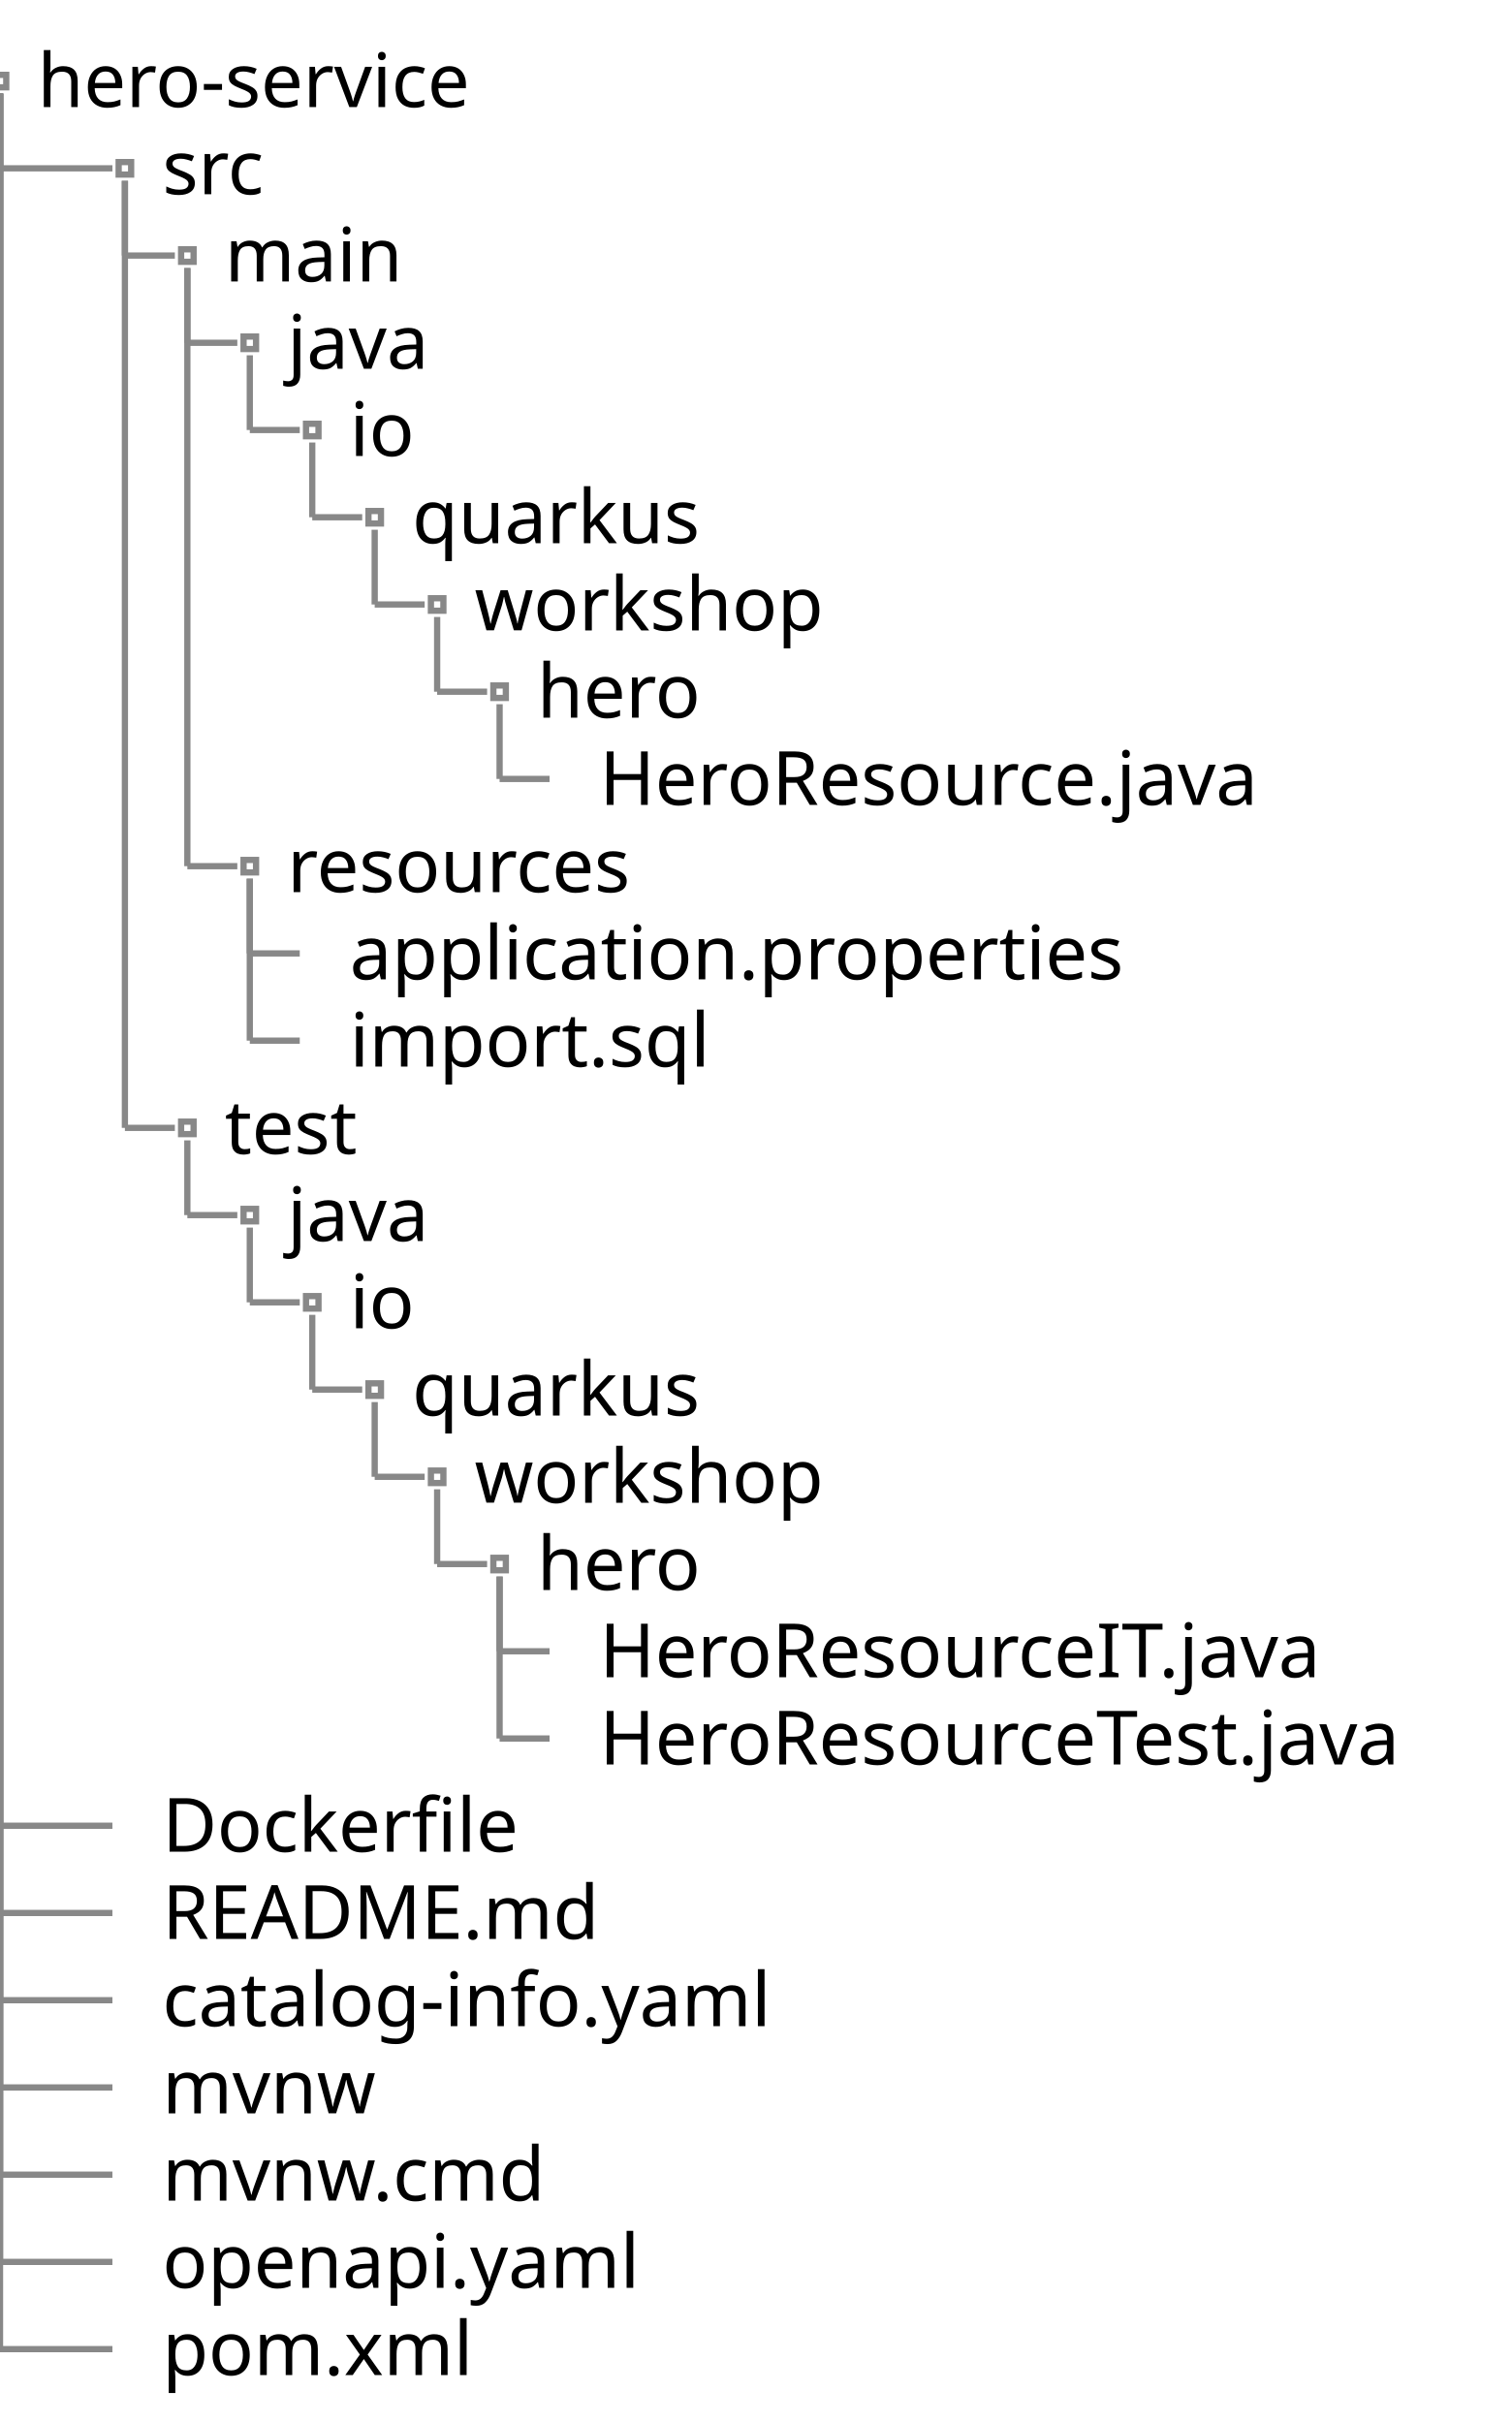
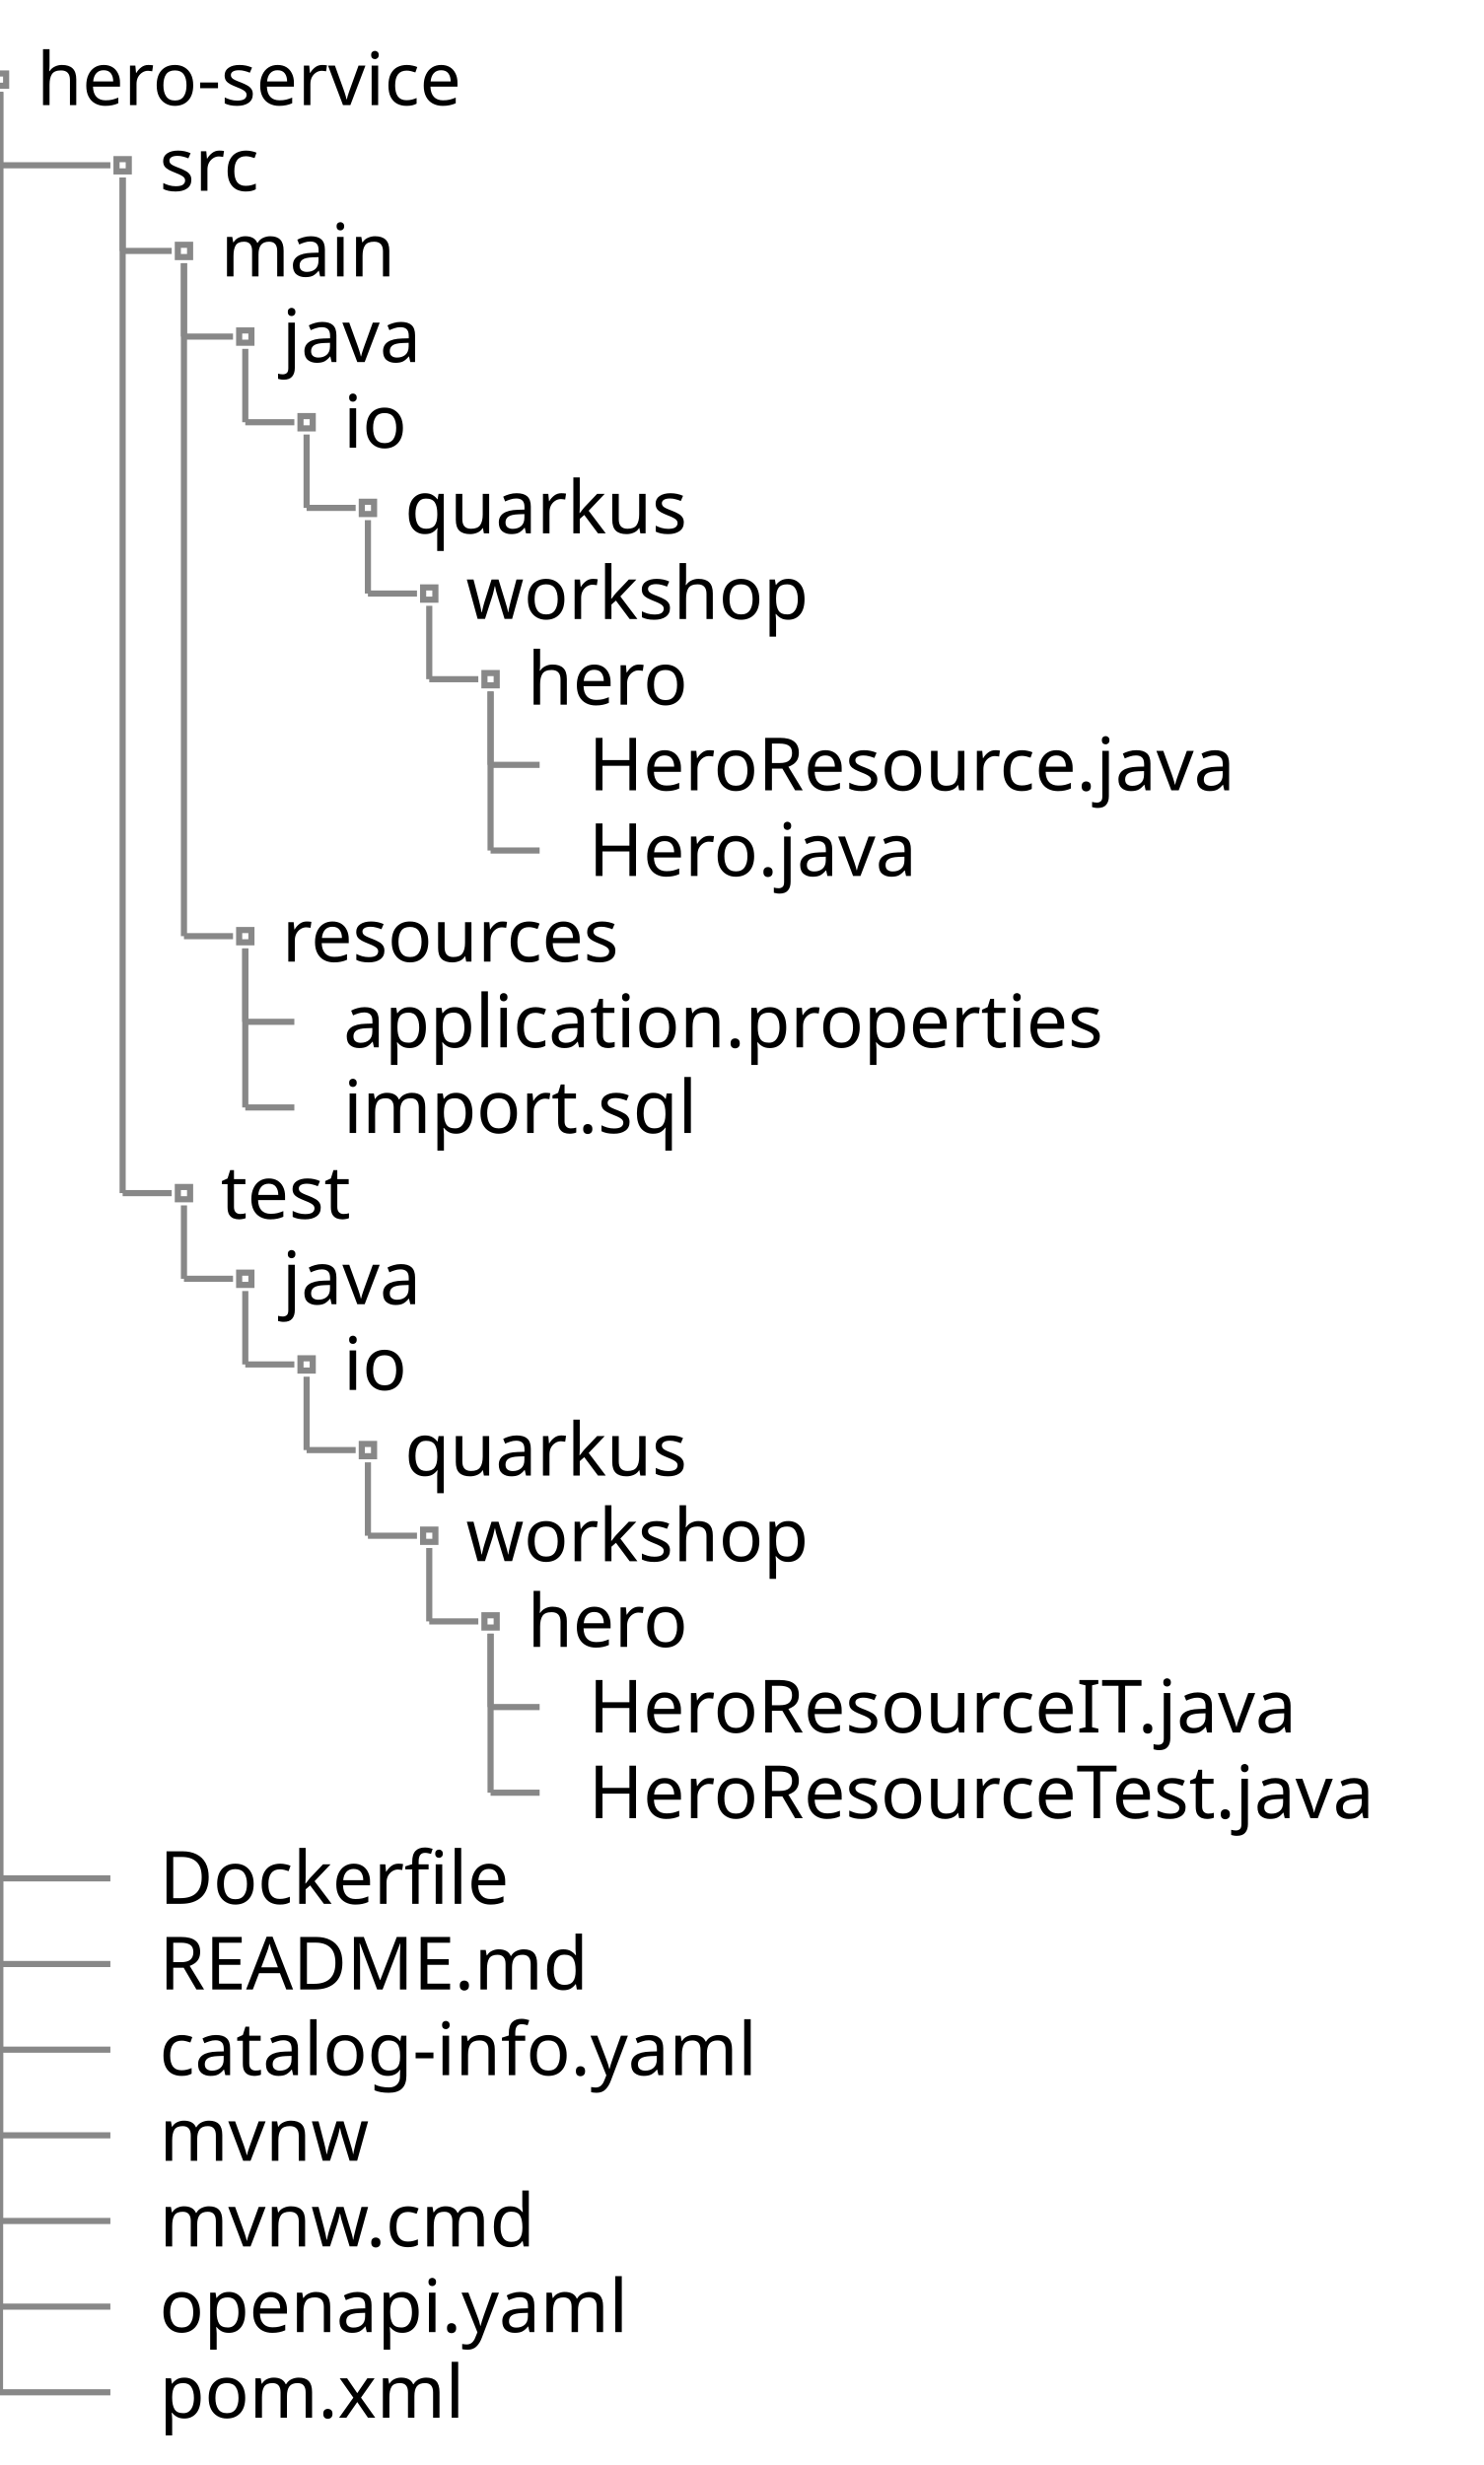
- <svg xmlns="http://www.w3.org/2000/svg" contentStyleType="text/css" height="388px" preserveAspectRatio="none" style="width:242px;height:388px;background:#FFFFFF;" version="1.1" viewBox="0 0 242 388" width="242px" zoomAndPan="magnify">
+ <svg xmlns="http://www.w3.org/2000/svg" contentStyleType="text/css" height="402px" preserveAspectRatio="none" style="width:242px;height:402px;background:#FFFFFF;" version="1.1" viewBox="0 0 242 402" width="242px" zoomAndPan="magnify">
  <defs />
  <g>
    <text fill="#000000" font-family="sans-serif" font-size="12" lengthAdjust="spacing" textLength="74.578" x="6" y="17.139">hero-service</text>
    <text fill="#000000" font-family="sans-serif" font-size="12" lengthAdjust="spacing" textLength="17.783" x="26" y="31.107">src</text>
    <text fill="#000000" font-family="sans-serif" font-size="12" lengthAdjust="spacing" textLength="29.982" x="36" y="45.076">main</text>
    <text fill="#000000" font-family="sans-serif" font-size="12" lengthAdjust="spacing" textLength="25.143" x="46" y="59.045">java</text>
    <text fill="#000000" font-family="sans-serif" font-size="12" lengthAdjust="spacing" textLength="10.676" x="56" y="73.014">io</text>
    <text fill="#000000" font-family="sans-serif" font-size="12" lengthAdjust="spacing" textLength="48.316" x="66" y="86.982">quarkus</text>
    <text fill="#000000" font-family="sans-serif" font-size="12" lengthAdjust="spacing" textLength="57.855" x="76" y="100.951">workshop</text>
    <text fill="#000000" font-family="sans-serif" font-size="12" lengthAdjust="spacing" textLength="27.264" x="86" y="114.92">hero</text>
    <text fill="#000000" font-family="sans-serif" font-size="12" lengthAdjust="spacing" textLength="113.473" x="96" y="128.889">HeroResource.java</text>
-     <text fill="#000000" font-family="sans-serif" font-size="12" lengthAdjust="spacing" textLength="58.682" x="46" y="142.857">resources</text>
-     <text fill="#000000" font-family="sans-serif" font-size="12" lengthAdjust="spacing" textLength="131.508" x="56" y="156.826">application.properties</text>
-     <text fill="#000000" font-family="sans-serif" font-size="12" lengthAdjust="spacing" textLength="60.639" x="56" y="170.795">import.sql</text>
-     <text fill="#000000" font-family="sans-serif" font-size="12" lengthAdjust="spacing" textLength="23.045" x="36" y="184.764">test</text>
-     <text fill="#000000" font-family="sans-serif" font-size="12" lengthAdjust="spacing" textLength="25.143" x="46" y="198.732">java</text>
-     <text fill="#000000" font-family="sans-serif" font-size="12" lengthAdjust="spacing" textLength="10.676" x="56" y="212.701">io</text>
-     <text fill="#000000" font-family="sans-serif" font-size="12" lengthAdjust="spacing" textLength="48.316" x="66" y="226.67">quarkus</text>
-     <text fill="#000000" font-family="sans-serif" font-size="12" lengthAdjust="spacing" textLength="57.855" x="76" y="240.639">workshop</text>
-     <text fill="#000000" font-family="sans-serif" font-size="12" lengthAdjust="spacing" textLength="27.264" x="86" y="254.607">hero</text>
-     <text fill="#000000" font-family="sans-serif" font-size="12" lengthAdjust="spacing" textLength="124.342" x="96" y="268.576">HeroResourceIT.java</text>
-     <text fill="#000000" font-family="sans-serif" font-size="12" lengthAdjust="spacing" textLength="139.143" x="96" y="282.545">HeroResourceTest.java</text>
-     <text fill="#000000" font-family="sans-serif" font-size="12" lengthAdjust="spacing" textLength="60.721" x="26" y="296.514">Dockerfile</text>
-     <text fill="#000000" font-family="sans-serif" font-size="12" lengthAdjust="spacing" textLength="74.426" x="26" y="310.482">README.md</text>
-     <text fill="#000000" font-family="sans-serif" font-size="12" lengthAdjust="spacing" textLength="104.432" x="26" y="324.451">catalog-info.yaml</text>
-     <text fill="#000000" font-family="sans-serif" font-size="12" lengthAdjust="spacing" textLength="36.211" x="26" y="338.42">mvnw</text>
-     <text fill="#000000" font-family="sans-serif" font-size="12" lengthAdjust="spacing" textLength="65.93" x="26" y="352.389">mvnw.cmd</text>
-     <text fill="#000000" font-family="sans-serif" font-size="12" lengthAdjust="spacing" textLength="81.545" x="26" y="366.357">openapi.yaml</text>
-     <text fill="#000000" font-family="sans-serif" font-size="12" lengthAdjust="spacing" textLength="52.588" x="26" y="380.326">pom.xml</text>
+     <text fill="#000000" font-family="sans-serif" font-size="12" lengthAdjust="spacing" textLength="57.639" x="96" y="142.857">Hero.java</text>
+     <text fill="#000000" font-family="sans-serif" font-size="12" lengthAdjust="spacing" textLength="58.682" x="46" y="156.826">resources</text>
+     <text fill="#000000" font-family="sans-serif" font-size="12" lengthAdjust="spacing" textLength="131.508" x="56" y="170.795">application.properties</text>
+     <text fill="#000000" font-family="sans-serif" font-size="12" lengthAdjust="spacing" textLength="60.639" x="56" y="184.764">import.sql</text>
+     <text fill="#000000" font-family="sans-serif" font-size="12" lengthAdjust="spacing" textLength="23.045" x="36" y="198.732">test</text>
+     <text fill="#000000" font-family="sans-serif" font-size="12" lengthAdjust="spacing" textLength="25.143" x="46" y="212.701">java</text>
+     <text fill="#000000" font-family="sans-serif" font-size="12" lengthAdjust="spacing" textLength="10.676" x="56" y="226.67">io</text>
+     <text fill="#000000" font-family="sans-serif" font-size="12" lengthAdjust="spacing" textLength="48.316" x="66" y="240.639">quarkus</text>
+     <text fill="#000000" font-family="sans-serif" font-size="12" lengthAdjust="spacing" textLength="57.855" x="76" y="254.607">workshop</text>
+     <text fill="#000000" font-family="sans-serif" font-size="12" lengthAdjust="spacing" textLength="27.264" x="86" y="268.576">hero</text>
+     <text fill="#000000" font-family="sans-serif" font-size="12" lengthAdjust="spacing" textLength="124.342" x="96" y="282.545">HeroResourceIT.java</text>
+     <text fill="#000000" font-family="sans-serif" font-size="12" lengthAdjust="spacing" textLength="139.143" x="96" y="296.514">HeroResourceTest.java</text>
+     <text fill="#000000" font-family="sans-serif" font-size="12" lengthAdjust="spacing" textLength="60.721" x="26" y="310.482">Dockerfile</text>
+     <text fill="#000000" font-family="sans-serif" font-size="12" lengthAdjust="spacing" textLength="74.426" x="26" y="324.451">README.md</text>
+     <text fill="#000000" font-family="sans-serif" font-size="12" lengthAdjust="spacing" textLength="104.432" x="26" y="338.42">catalog-info.yaml</text>
+     <text fill="#000000" font-family="sans-serif" font-size="12" lengthAdjust="spacing" textLength="36.211" x="26" y="352.389">mvnw</text>
+     <text fill="#000000" font-family="sans-serif" font-size="12" lengthAdjust="spacing" textLength="65.93" x="26" y="366.357">mvnw.cmd</text>
+     <text fill="#000000" font-family="sans-serif" font-size="12" lengthAdjust="spacing" textLength="81.545" x="26" y="380.326">openapi.yaml</text>
+     <text fill="#000000" font-family="sans-serif" font-size="12" lengthAdjust="spacing" textLength="52.588" x="26" y="394.295">pom.xml</text>
    <rect fill="none" height="2" style="stroke:#888888;stroke-width:1.0;" width="2" x="-1" y="11.984" />
    <rect fill="none" height="2" style="stroke:#888888;stroke-width:1.0;" width="2" x="19" y="25.953" />
    <line style="stroke:#888888;stroke-width:1.0;" x1="0" x2="0" y1="14.984" y2="26.953" />
    <line style="stroke:#888888;stroke-width:1.0;" x1="0" x2="18" y1="26.953" y2="26.953" />
    <rect fill="none" height="2" style="stroke:#888888;stroke-width:1.0;" width="2" x="29" y="39.922" />
    <line style="stroke:#888888;stroke-width:1.0;" x1="20" x2="20" y1="28.953" y2="40.922" />
    <line style="stroke:#888888;stroke-width:1.0;" x1="20" x2="28" y1="40.922" y2="40.922" />
    <rect fill="none" height="2" style="stroke:#888888;stroke-width:1.0;" width="2" x="39" y="53.891" />
    <line style="stroke:#888888;stroke-width:1.0;" x1="30" x2="30" y1="42.922" y2="54.891" />
    <line style="stroke:#888888;stroke-width:1.0;" x1="30" x2="38" y1="54.891" y2="54.891" />
    <rect fill="none" height="2" style="stroke:#888888;stroke-width:1.0;" width="2" x="49" y="67.859" />
    <line style="stroke:#888888;stroke-width:1.0;" x1="40" x2="40" y1="56.891" y2="68.859" />
    <line style="stroke:#888888;stroke-width:1.0;" x1="40" x2="48" y1="68.859" y2="68.859" />
    <rect fill="none" height="2" style="stroke:#888888;stroke-width:1.0;" width="2" x="59" y="81.828" />
    <line style="stroke:#888888;stroke-width:1.0;" x1="50" x2="50" y1="70.859" y2="82.828" />
    <line style="stroke:#888888;stroke-width:1.0;" x1="50" x2="58" y1="82.828" y2="82.828" />
    <rect fill="none" height="2" style="stroke:#888888;stroke-width:1.0;" width="2" x="69" y="95.797" />
    <line style="stroke:#888888;stroke-width:1.0;" x1="60" x2="60" y1="84.828" y2="96.797" />
    <line style="stroke:#888888;stroke-width:1.0;" x1="60" x2="68" y1="96.797" y2="96.797" />
    <rect fill="none" height="2" style="stroke:#888888;stroke-width:1.0;" width="2" x="79" y="109.766" />
    <line style="stroke:#888888;stroke-width:1.0;" x1="70" x2="70" y1="98.797" y2="110.766" />
    <line style="stroke:#888888;stroke-width:1.0;" x1="70" x2="78" y1="110.766" y2="110.766" />
    <line style="stroke:#888888;stroke-width:1.0;" x1="80" x2="80" y1="112.766" y2="124.734" />
    <line style="stroke:#888888;stroke-width:1.0;" x1="80" x2="88" y1="124.734" y2="124.734" />
-     <rect fill="none" height="2" style="stroke:#888888;stroke-width:1.0;" width="2" x="39" y="137.703" />
-     <line style="stroke:#888888;stroke-width:1.0;" x1="30" x2="30" y1="42.922" y2="138.703" />
-     <line style="stroke:#888888;stroke-width:1.0;" x1="30" x2="38" y1="138.703" y2="138.703" />
-     <line style="stroke:#888888;stroke-width:1.0;" x1="40" x2="40" y1="140.703" y2="152.672" />
-     <line style="stroke:#888888;stroke-width:1.0;" x1="40" x2="48" y1="152.672" y2="152.672" />
-     <line style="stroke:#888888;stroke-width:1.0;" x1="40" x2="40" y1="140.703" y2="166.641" />
+     <line style="stroke:#888888;stroke-width:1.0;" x1="80" x2="80" y1="112.766" y2="138.703" />
+     <line style="stroke:#888888;stroke-width:1.0;" x1="80" x2="88" y1="138.703" y2="138.703" />
+     <rect fill="none" height="2" style="stroke:#888888;stroke-width:1.0;" width="2" x="39" y="151.672" />
+     <line style="stroke:#888888;stroke-width:1.0;" x1="30" x2="30" y1="42.922" y2="152.672" />
+     <line style="stroke:#888888;stroke-width:1.0;" x1="30" x2="38" y1="152.672" y2="152.672" />
+     <line style="stroke:#888888;stroke-width:1.0;" x1="40" x2="40" y1="154.672" y2="166.641" />
    <line style="stroke:#888888;stroke-width:1.0;" x1="40" x2="48" y1="166.641" y2="166.641" />
-     <rect fill="none" height="2" style="stroke:#888888;stroke-width:1.0;" width="2" x="29" y="179.609" />
-     <line style="stroke:#888888;stroke-width:1.0;" x1="20" x2="20" y1="28.953" y2="180.609" />
-     <line style="stroke:#888888;stroke-width:1.0;" x1="20" x2="28" y1="180.609" y2="180.609" />
-     <rect fill="none" height="2" style="stroke:#888888;stroke-width:1.0;" width="2" x="39" y="193.578" />
-     <line style="stroke:#888888;stroke-width:1.0;" x1="30" x2="30" y1="182.609" y2="194.578" />
-     <line style="stroke:#888888;stroke-width:1.0;" x1="30" x2="38" y1="194.578" y2="194.578" />
-     <rect fill="none" height="2" style="stroke:#888888;stroke-width:1.0;" width="2" x="49" y="207.547" />
-     <line style="stroke:#888888;stroke-width:1.0;" x1="40" x2="40" y1="196.578" y2="208.547" />
-     <line style="stroke:#888888;stroke-width:1.0;" x1="40" x2="48" y1="208.547" y2="208.547" />
-     <rect fill="none" height="2" style="stroke:#888888;stroke-width:1.0;" width="2" x="59" y="221.516" />
-     <line style="stroke:#888888;stroke-width:1.0;" x1="50" x2="50" y1="210.547" y2="222.516" />
-     <line style="stroke:#888888;stroke-width:1.0;" x1="50" x2="58" y1="222.516" y2="222.516" />
-     <rect fill="none" height="2" style="stroke:#888888;stroke-width:1.0;" width="2" x="69" y="235.484" />
-     <line style="stroke:#888888;stroke-width:1.0;" x1="60" x2="60" y1="224.516" y2="236.484" />
-     <line style="stroke:#888888;stroke-width:1.0;" x1="60" x2="68" y1="236.484" y2="236.484" />
-     <rect fill="none" height="2" style="stroke:#888888;stroke-width:1.0;" width="2" x="79" y="249.453" />
-     <line style="stroke:#888888;stroke-width:1.0;" x1="70" x2="70" y1="238.484" y2="250.453" />
-     <line style="stroke:#888888;stroke-width:1.0;" x1="70" x2="78" y1="250.453" y2="250.453" />
-     <line style="stroke:#888888;stroke-width:1.0;" x1="80" x2="80" y1="252.453" y2="264.422" />
-     <line style="stroke:#888888;stroke-width:1.0;" x1="80" x2="88" y1="264.422" y2="264.422" />
-     <line style="stroke:#888888;stroke-width:1.0;" x1="80" x2="80" y1="252.453" y2="278.391" />
+     <line style="stroke:#888888;stroke-width:1.0;" x1="40" x2="40" y1="154.672" y2="180.609" />
+     <line style="stroke:#888888;stroke-width:1.0;" x1="40" x2="48" y1="180.609" y2="180.609" />
+     <rect fill="none" height="2" style="stroke:#888888;stroke-width:1.0;" width="2" x="29" y="193.578" />
+     <line style="stroke:#888888;stroke-width:1.0;" x1="20" x2="20" y1="28.953" y2="194.578" />
+     <line style="stroke:#888888;stroke-width:1.0;" x1="20" x2="28" y1="194.578" y2="194.578" />
+     <rect fill="none" height="2" style="stroke:#888888;stroke-width:1.0;" width="2" x="39" y="207.547" />
+     <line style="stroke:#888888;stroke-width:1.0;" x1="30" x2="30" y1="196.578" y2="208.547" />
+     <line style="stroke:#888888;stroke-width:1.0;" x1="30" x2="38" y1="208.547" y2="208.547" />
+     <rect fill="none" height="2" style="stroke:#888888;stroke-width:1.0;" width="2" x="49" y="221.516" />
+     <line style="stroke:#888888;stroke-width:1.0;" x1="40" x2="40" y1="210.547" y2="222.516" />
+     <line style="stroke:#888888;stroke-width:1.0;" x1="40" x2="48" y1="222.516" y2="222.516" />
+     <rect fill="none" height="2" style="stroke:#888888;stroke-width:1.0;" width="2" x="59" y="235.484" />
+     <line style="stroke:#888888;stroke-width:1.0;" x1="50" x2="50" y1="224.516" y2="236.484" />
+     <line style="stroke:#888888;stroke-width:1.0;" x1="50" x2="58" y1="236.484" y2="236.484" />
+     <rect fill="none" height="2" style="stroke:#888888;stroke-width:1.0;" width="2" x="69" y="249.453" />
+     <line style="stroke:#888888;stroke-width:1.0;" x1="60" x2="60" y1="238.484" y2="250.453" />
+     <line style="stroke:#888888;stroke-width:1.0;" x1="60" x2="68" y1="250.453" y2="250.453" />
+     <rect fill="none" height="2" style="stroke:#888888;stroke-width:1.0;" width="2" x="79" y="263.422" />
+     <line style="stroke:#888888;stroke-width:1.0;" x1="70" x2="70" y1="252.453" y2="264.422" />
+     <line style="stroke:#888888;stroke-width:1.0;" x1="70" x2="78" y1="264.422" y2="264.422" />
+     <line style="stroke:#888888;stroke-width:1.0;" x1="80" x2="80" y1="266.422" y2="278.391" />
    <line style="stroke:#888888;stroke-width:1.0;" x1="80" x2="88" y1="278.391" y2="278.391" />
-     <line style="stroke:#888888;stroke-width:1.0;" x1="0" x2="0" y1="14.984" y2="292.359" />
-     <line style="stroke:#888888;stroke-width:1.0;" x1="0" x2="18" y1="292.359" y2="292.359" />
+     <line style="stroke:#888888;stroke-width:1.0;" x1="80" x2="80" y1="266.422" y2="292.359" />
+     <line style="stroke:#888888;stroke-width:1.0;" x1="80" x2="88" y1="292.359" y2="292.359" />
    <line style="stroke:#888888;stroke-width:1.0;" x1="0" x2="0" y1="14.984" y2="306.328" />
    <line style="stroke:#888888;stroke-width:1.0;" x1="0" x2="18" y1="306.328" y2="306.328" />
    <line style="stroke:#888888;stroke-width:1.0;" x1="0" x2="0" y1="14.984" y2="320.297" />
    <line style="stroke:#888888;stroke-width:1.0;" x1="0" x2="18" y1="320.297" y2="320.297" />
    <line style="stroke:#888888;stroke-width:1.0;" x1="0" x2="0" y1="14.984" y2="334.266" />
    <line style="stroke:#888888;stroke-width:1.0;" x1="0" x2="18" y1="334.266" y2="334.266" />
    <line style="stroke:#888888;stroke-width:1.0;" x1="0" x2="0" y1="14.984" y2="348.234" />
    <line style="stroke:#888888;stroke-width:1.0;" x1="0" x2="18" y1="348.234" y2="348.234" />
    <line style="stroke:#888888;stroke-width:1.0;" x1="0" x2="0" y1="14.984" y2="362.203" />
    <line style="stroke:#888888;stroke-width:1.0;" x1="0" x2="18" y1="362.203" y2="362.203" />
    <line style="stroke:#888888;stroke-width:1.0;" x1="0" x2="0" y1="14.984" y2="376.172" />
    <line style="stroke:#888888;stroke-width:1.0;" x1="0" x2="18" y1="376.172" y2="376.172" />
+     <line style="stroke:#888888;stroke-width:1.0;" x1="0" x2="0" y1="14.984" y2="390.141" />
+     <line style="stroke:#888888;stroke-width:1.0;" x1="0" x2="18" y1="390.141" y2="390.141" />
  </g>
</svg>
